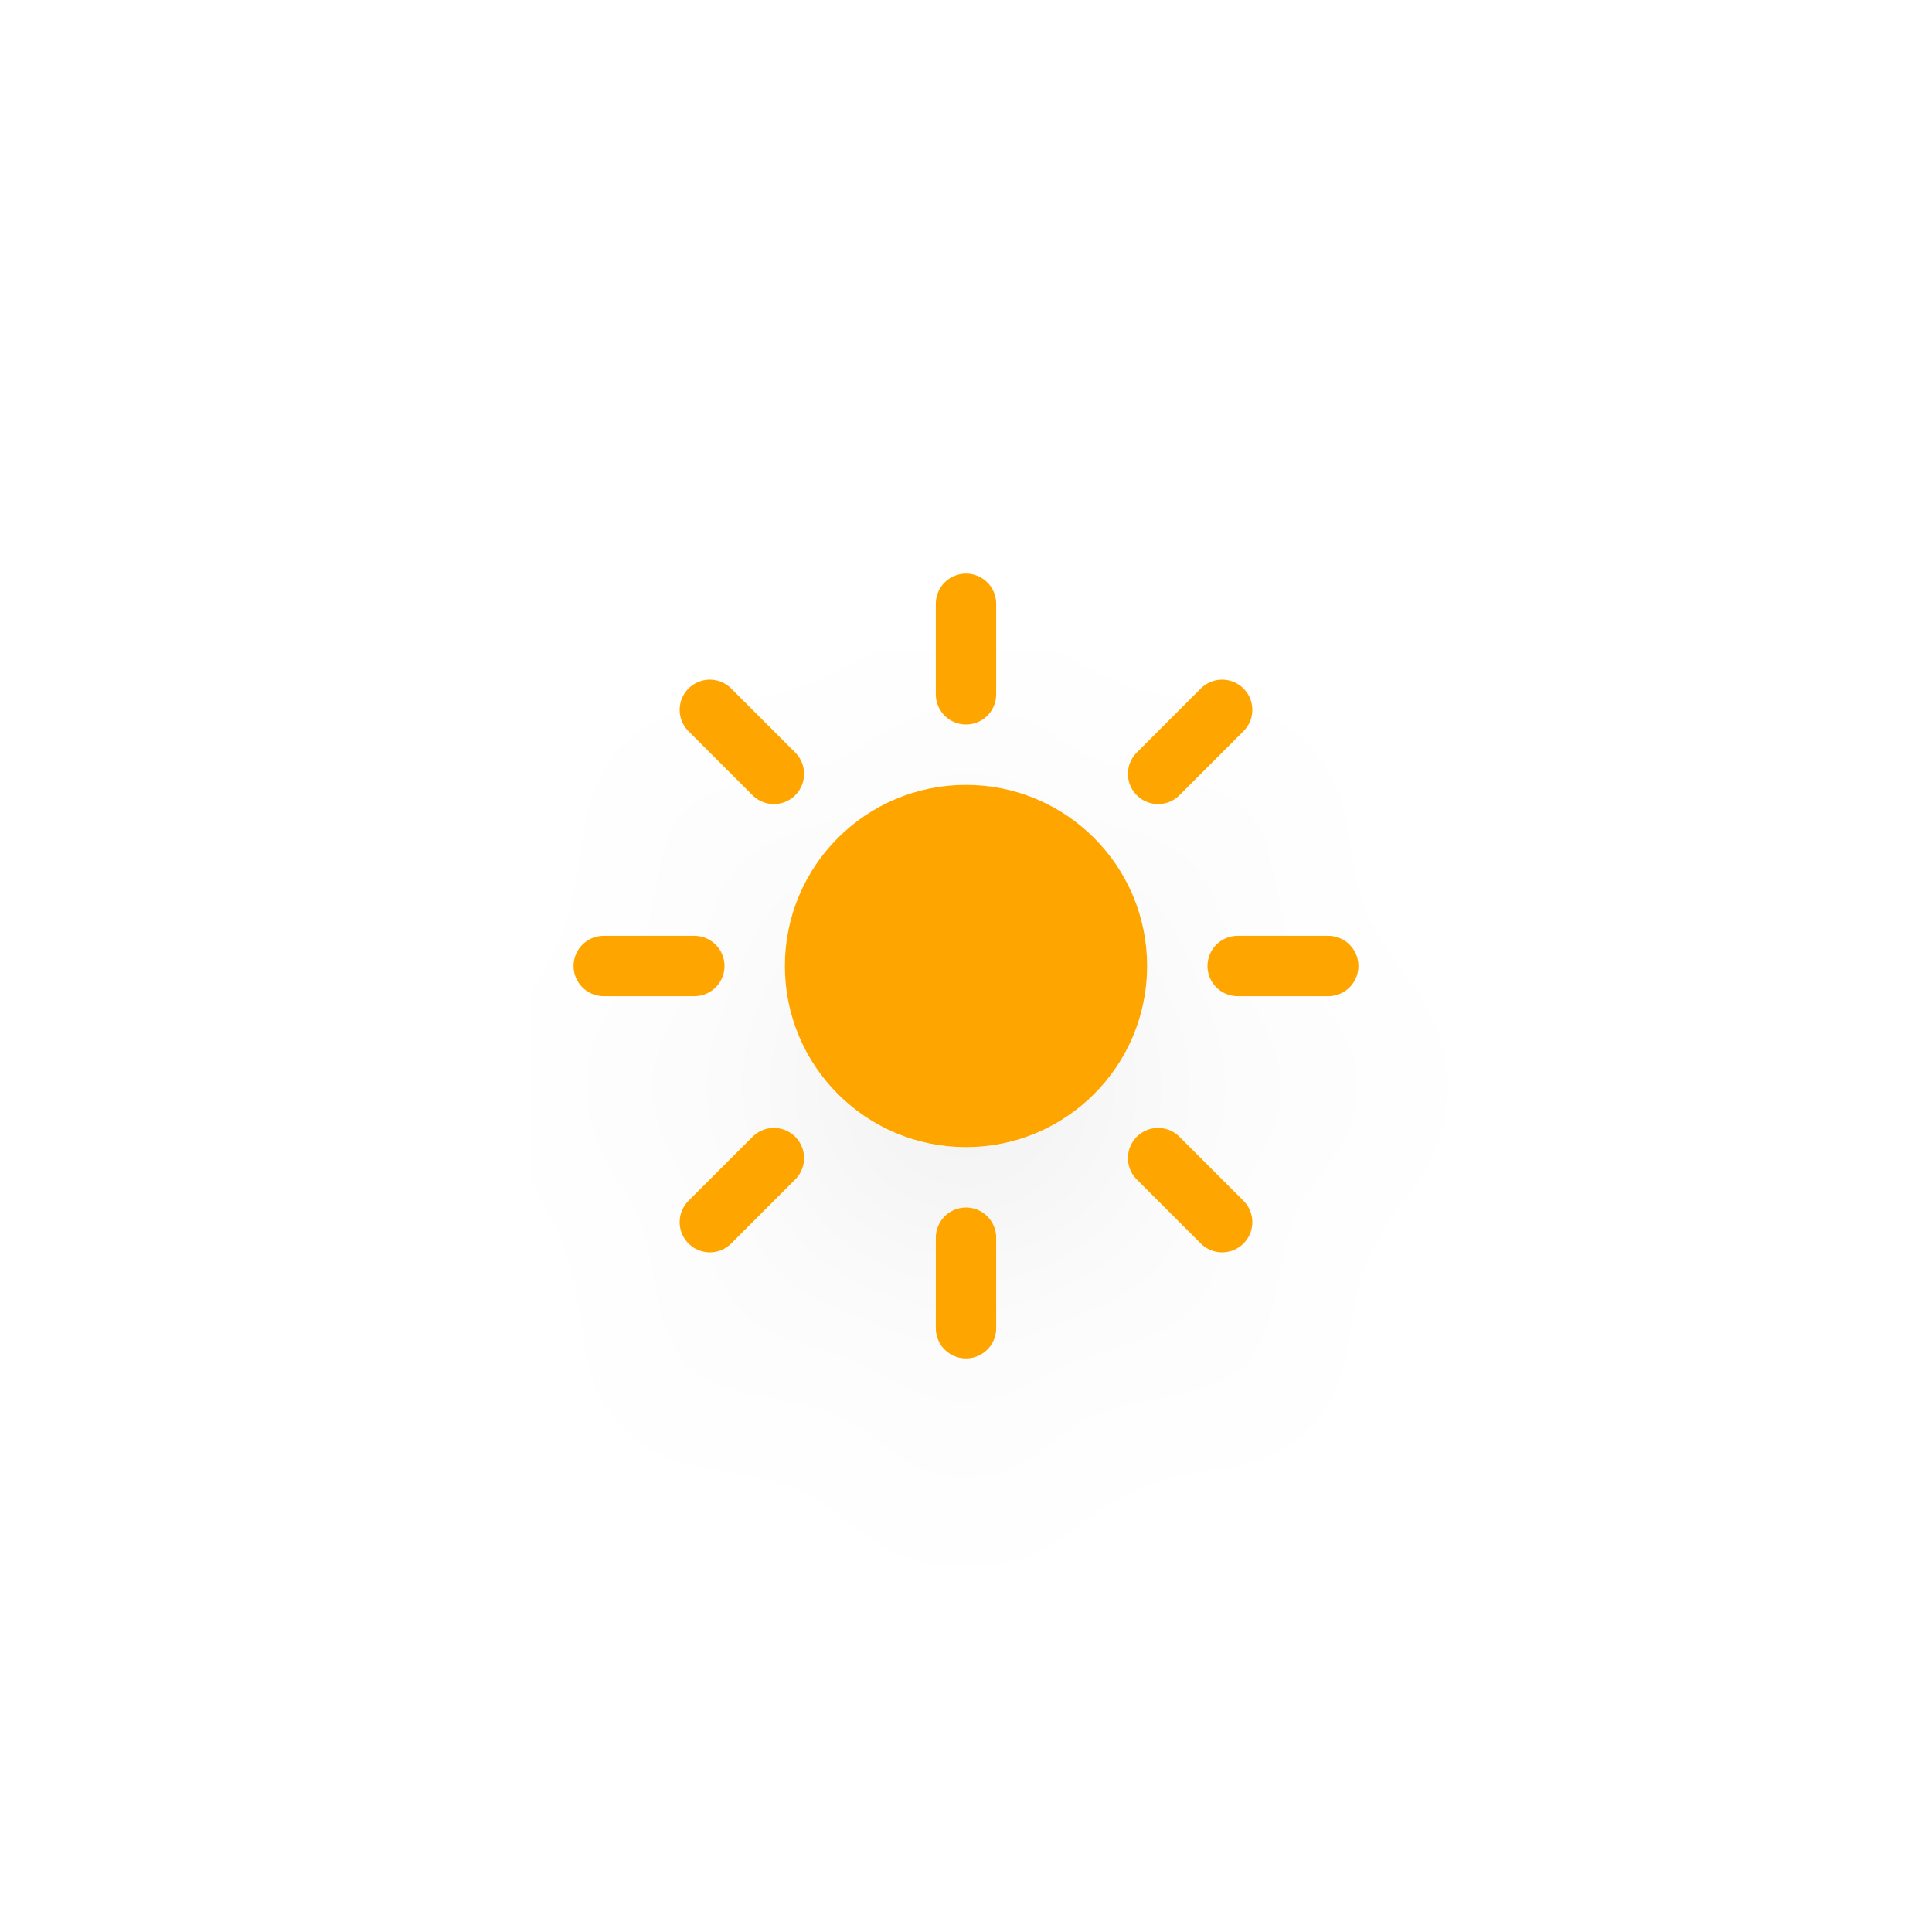
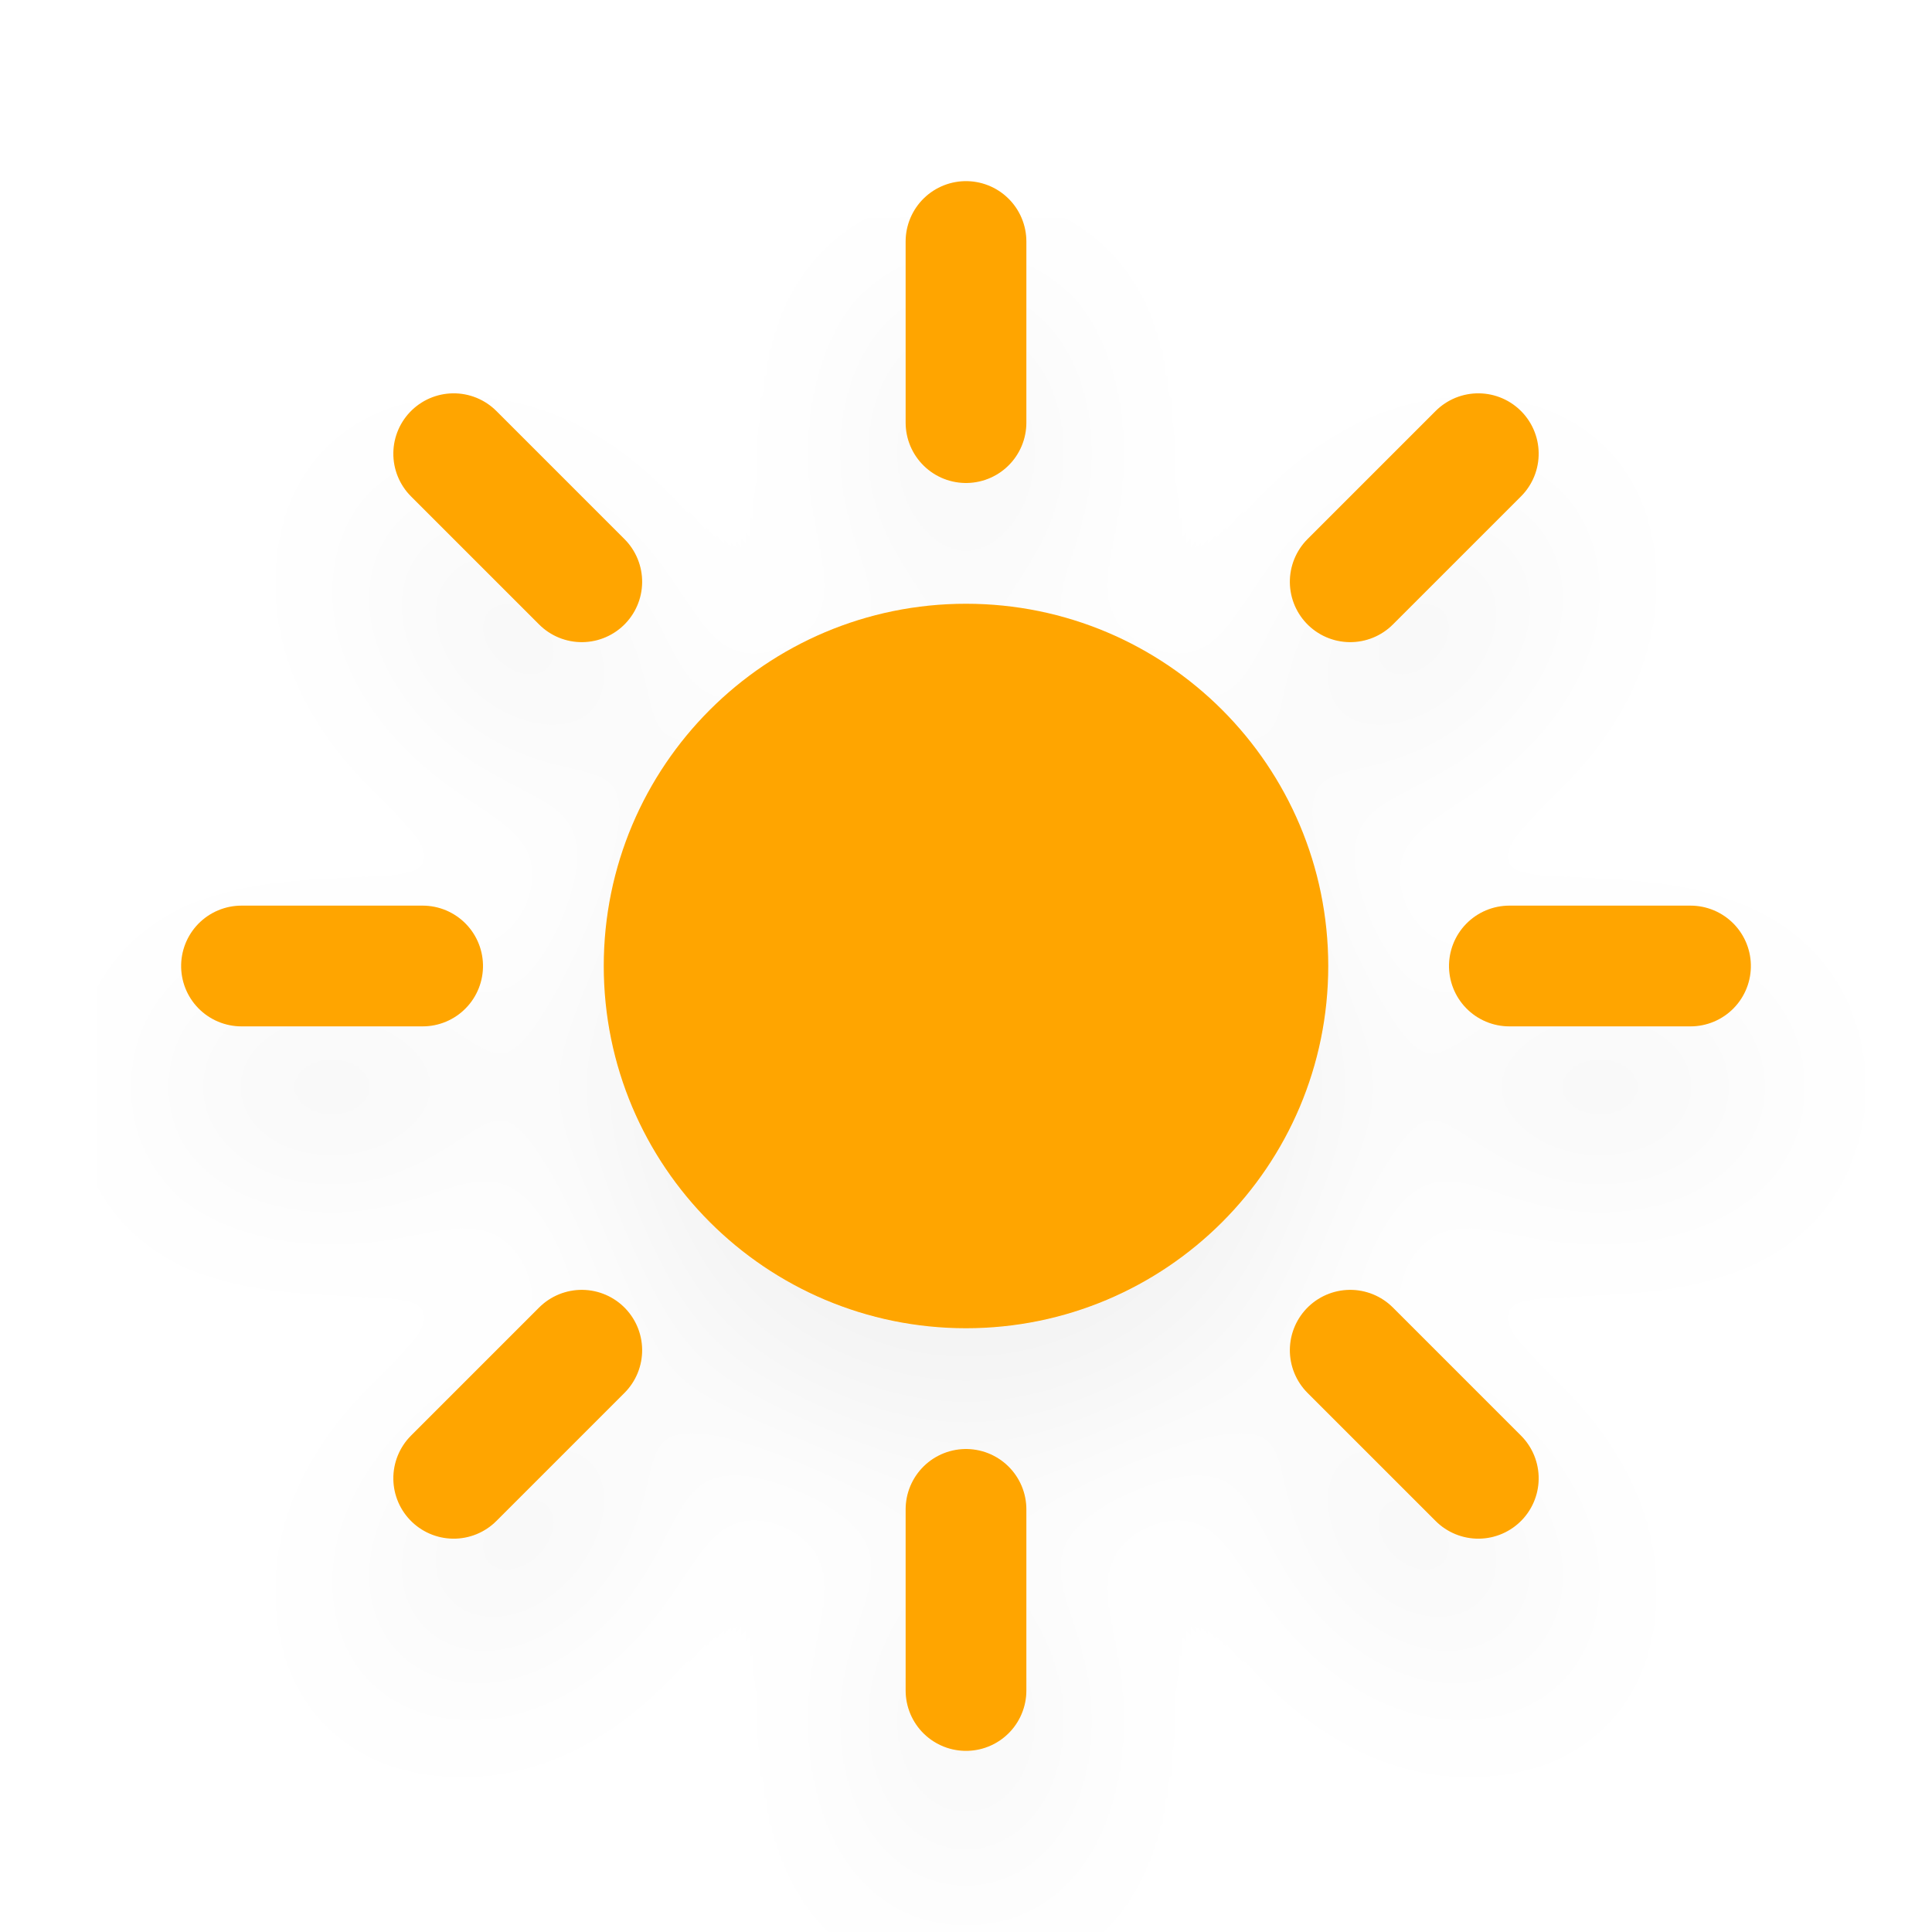
<svg xmlns="http://www.w3.org/2000/svg" version="1.1" width="64" height="64" viewbox="0 0 64 64">
  <defs>
    <filter id="blur" width="200%" height="200%">
      <feGaussianBlur in="SourceAlpha" stdDeviation="3" />
      <feOffset dx="0" dy="4" result="offsetblur" />
      <feComponentTransfer>
        <feFuncA type="linear" slope="0.05" />
      </feComponentTransfer>
      <feMerge>
        <feMergeNode />
        <feMergeNode in="SourceGraphic" />
      </feMerge>
    </filter>
    <style type="text/css">
/*
** CLOUDS
*/
@keyframes am-weather-cloud-1 {
  0% {
    -webkit-transform: translate(-5px,0px);
       -moz-transform: translate(-5px,0px);
        -ms-transform: translate(-5px,0px);
            transform: translate(-5px,0px);
  }

  50% {
    -webkit-transform: translate(10px,0px);
       -moz-transform: translate(10px,0px);
        -ms-transform: translate(10px,0px);
            transform: translate(10px,0px);
  }

  100% {
    -webkit-transform: translate(-5px,0px);
       -moz-transform: translate(-5px,0px);
        -ms-transform: translate(-5px,0px);
            transform: translate(-5px,0px);
  }
}

.am-weather-cloud-1 {
  -webkit-animation-name: am-weather-cloud-1;
     -moz-animation-name: am-weather-cloud-1;
          animation-name: am-weather-cloud-1;
  -webkit-animation-duration: 7s;
     -moz-animation-duration: 7s;
          animation-duration: 7s;
  -webkit-animation-timing-function: linear;
     -moz-animation-timing-function: linear;
          animation-timing-function: linear;
  -webkit-animation-iteration-count: infinite;
     -moz-animation-iteration-count: infinite;
          animation-iteration-count: infinite;
}

@keyframes am-weather-cloud-2 {
  0% {
    -webkit-transform: translate(0px,0px);
       -moz-transform: translate(0px,0px);
        -ms-transform: translate(0px,0px);
            transform: translate(0px,0px);
  }

  50% {
    -webkit-transform: translate(2px,0px);
       -moz-transform: translate(2px,0px);
        -ms-transform: translate(2px,0px);
            transform: translate(2px,0px);
  }

  100% {
    -webkit-transform: translate(0px,0px);
       -moz-transform: translate(0px,0px);
        -ms-transform: translate(0px,0px);
            transform: translate(0px,0px);
  }
}

.am-weather-cloud-2 {
  -webkit-animation-name: am-weather-cloud-2;
     -moz-animation-name: am-weather-cloud-2;
          animation-name: am-weather-cloud-2;
  -webkit-animation-duration: 3s;
     -moz-animation-duration: 3s;
          animation-duration: 3s;
  -webkit-animation-timing-function: linear;
     -moz-animation-timing-function: linear;
          animation-timing-function: linear;
  -webkit-animation-iteration-count: infinite;
     -moz-animation-iteration-count: infinite;
          animation-iteration-count: infinite;
}

/*
** SUN
*/
@keyframes am-weather-sun {
  0% {
    -webkit-transform: rotate(0deg);
       -moz-transform: rotate(0deg);
        -ms-transform: rotate(0deg);
            transform: rotate(0deg);
  }

  100% {
    -webkit-transform: rotate(360deg);
       -moz-transform: rotate(360deg);
        -ms-transform: rotate(360deg);
            transform: rotate(360deg);
  }
}

.am-weather-sun {
  -webkit-animation-name: am-weather-sun;
     -moz-animation-name: am-weather-sun;
      -ms-animation-name: am-weather-sun;
          animation-name: am-weather-sun;
  -webkit-animation-duration: 9s;
     -moz-animation-duration: 9s;
      -ms-animation-duration: 9s;
          animation-duration: 9s;
  -webkit-animation-timing-function: linear;
     -moz-animation-timing-function: linear;
      -ms-animation-timing-function: linear;
          animation-timing-function: linear;
  -webkit-animation-iteration-count: infinite;
     -moz-animation-iteration-count: infinite;
      -ms-animation-iteration-count: infinite;
          animation-iteration-count: infinite;
}

@keyframes am-weather-sun-shiny {
  0% {
    stroke-dasharray: 3px 10px;
    stroke-dashoffset: 0px;
  }

  50% {
    stroke-dasharray: 0.1px 10px;
    stroke-dashoffset: -1px;
  }

  100% {
    stroke-dasharray: 3px 10px;
    stroke-dashoffset: 0px;
  }
}

.am-weather-sun-shiny line {
  -webkit-animation-name: am-weather-sun-shiny;
     -moz-animation-name: am-weather-sun-shiny;
      -ms-animation-name: am-weather-sun-shiny;
          animation-name: am-weather-sun-shiny;
  -webkit-animation-duration: 2s;
     -moz-animation-duration: 2s;
      -ms-animation-duration: 2s;
          animation-duration: 2s;
  -webkit-animation-timing-function: linear;
     -moz-animation-timing-function: linear;
      -ms-animation-timing-function: linear;
          animation-timing-function: linear;
  -webkit-animation-iteration-count: infinite;
     -moz-animation-iteration-count: infinite;
      -ms-animation-iteration-count: infinite;
          animation-iteration-count: infinite;
}




/*
** MOON
*/
@keyframes am-weather-moon {
  0% {
    -webkit-transform: rotate(0deg);
       -moz-transform: rotate(0deg);
        -ms-transform: rotate(0deg);
            transform: rotate(0deg);
  }

  50% {
    -webkit-transform: rotate(15deg);
       -moz-transform: rotate(15deg);
        -ms-transform: rotate(15deg);
            transform: rotate(15deg);
  }

  100% {
    -webkit-transform: rotate(0deg);
       -moz-transform: rotate(0deg);
        -ms-transform: rotate(0deg);
            transform: rotate(0deg);
  }
}

.am-weather-moon {
  -webkit-animation-name: am-weather-moon;
     -moz-animation-name: am-weather-moon;
      -ms-animation-name: am-weather-moon;
          animation-name: am-weather-moon;
  -webkit-animation-duration: 6s;
     -moz-animation-duration: 6s;
      -ms-animation-duration: 6s;
          animation-duration: 6s;
  -webkit-animation-timing-function: linear;
     -moz-animation-timing-function: linear;
      -ms-animation-timing-function: linear;
          animation-timing-function: linear;
  -webkit-animation-iteration-count: infinite;
     -moz-animation-iteration-count: infinite;
      -ms-animation-iteration-count: infinite;
          animation-iteration-count: infinite;
  -webkit-transform-origin: 12.5px 15.15px 0; /* TODO FF CENTER ISSUE */
     -moz-transform-origin: 12.5px 15.15px 0; /* TODO FF CENTER ISSUE */
      -ms-transform-origin: 12.5px 15.15px 0; /* TODO FF CENTER ISSUE */
          transform-origin: 12.5px 15.15px 0; /* TODO FF CENTER ISSUE */
}

@keyframes am-weather-moon-star-1 {
  0% {
    opacity: 0;
  }

  100% {
    opacity: 1;
  }
}

.am-weather-moon-star-1 {
  -webkit-animation-name: am-weather-moon-star-1;
     -moz-animation-name: am-weather-moon-star-1;
      -ms-animation-name: am-weather-moon-star-1;
          animation-name: am-weather-moon-star-1;
  -webkit-animation-delay: 3s;
     -moz-animation-delay: 3s;
      -ms-animation-delay: 3s;
          animation-delay: 3s;
  -webkit-animation-duration: 5s;
     -moz-animation-duration: 5s;
      -ms-animation-duration: 5s;
          animation-duration: 5s;
  -webkit-animation-timing-function: linear;
     -moz-animation-timing-function: linear;
      -ms-animation-timing-function: linear;
          animation-timing-function: linear;
  -webkit-animation-iteration-count: 1;
     -moz-animation-iteration-count: 1;
      -ms-animation-iteration-count: 1;
          animation-iteration-count: 1;
}

@keyframes am-weather-moon-star-2 {
  0% {
    opacity: 0;
  }

  100% {
    opacity: 1;
  }
}

.am-weather-moon-star-2 {
  -webkit-animation-name: am-weather-moon-star-2;
     -moz-animation-name: am-weather-moon-star-2;
      -ms-animation-name: am-weather-moon-star-2;
          animation-name: am-weather-moon-star-2;
  -webkit-animation-delay: 5s;
     -moz-animation-delay: 5s;
      -ms-animation-delay: 5s;
          animation-delay: 5s;
  -webkit-animation-duration: 4s;
     -moz-animation-duration: 4s;
      -ms-animation-duration: 4s;
          animation-duration: 4s;
  -webkit-animation-timing-function: linear;
     -moz-animation-timing-function: linear;
      -ms-animation-timing-function: linear;
          animation-timing-function: linear;
  -webkit-animation-iteration-count: 1;
     -moz-animation-iteration-count: 1;
      -ms-animation-iteration-count: 1;
          animation-iteration-count: 1;
}

/*
** RAIN
*/
@keyframes am-weather-rain {
  0% {
    stroke-dashoffset: 0;
  }

  100% {
    stroke-dashoffset: -100;
  }
}

.am-weather-rain-1 {
  -webkit-animation-name: am-weather-rain;
     -moz-animation-name: am-weather-rain;
      -ms-animation-name: am-weather-rain;
          animation-name: am-weather-rain;
  -webkit-animation-duration: 8s;
     -moz-animation-duration: 8s;
      -ms-animation-duration: 8s;
          animation-duration: 8s;
  -webkit-animation-timing-function: linear;
     -moz-animation-timing-function: linear;
      -ms-animation-timing-function: linear;
          animation-timing-function: linear;
  -webkit-animation-iteration-count: infinite;
     -moz-animation-iteration-count: infinite;
      -ms-animation-iteration-count: infinite;
          animation-iteration-count: infinite;
}

.am-weather-rain-2 {
  -webkit-animation-name: am-weather-rain;
     -moz-animation-name: am-weather-rain;
      -ms-animation-name: am-weather-rain;
          animation-name: am-weather-rain;
  -webkit-animation-delay: 0.25s;
     -moz-animation-delay: 0.25s;
      -ms-animation-delay: 0.25s;
          animation-delay: 0.25s;
  -webkit-animation-duration: 8s;
     -moz-animation-duration: 8s;
      -ms-animation-duration: 8s;
          animation-duration: 8s;
  -webkit-animation-timing-function: linear;
     -moz-animation-timing-function: linear;
      -ms-animation-timing-function: linear;
          animation-timing-function: linear;
  -webkit-animation-iteration-count: infinite;
     -moz-animation-iteration-count: infinite;
      -ms-animation-iteration-count: infinite;
          animation-iteration-count: infinite;
}


/*
** SNOW
*/
@keyframes am-weather-snow {
  0% {
    -webkit-transform: translateX(0) translateY(0);
       -moz-transform: translateX(0) translateY(0);
        -ms-transform: translateX(0) translateY(0);
            transform: translateX(0) translateY(0);
  }

  33.33% {
    -webkit-transform: translateX(-1.2px) translateY(2px);
       -moz-transform: translateX(-1.2px) translateY(2px);
        -ms-transform: translateX(-1.2px) translateY(2px);
            transform: translateX(-1.2px) translateY(2px);
  }

  66.66% {
    -webkit-transform: translateX(1.4px) translateY(4px);
       -moz-transform: translateX(1.4px) translateY(4px);
        -ms-transform: translateX(1.4px) translateY(4px);
            transform: translateX(1.4px) translateY(4px);
    opacity: 1;
  }

  100% {
    -webkit-transform: translateX(-1.6px) translateY(6px);
       -moz-transform: translateX(-1.6px) translateY(6px);
        -ms-transform: translateX(-1.6px) translateY(6px);
            transform: translateX(-1.6px) translateY(6px);
    opacity: 0;
  }
}

@keyframes am-weather-snow-reverse {
  0% {
    -webkit-transform: translateX(0) translateY(0);
       -moz-transform: translateX(0) translateY(0);
        -ms-transform: translateX(0) translateY(0);
            transform: translateX(0) translateY(0);
  }

  33.33% {
    -webkit-transform: translateX(1.2px) translateY(2px);
       -moz-transform: translateX(1.2px) translateY(2px);
        -ms-transform: translateX(1.2px) translateY(2px);
            transform: translateX(1.2px) translateY(2px);
  }

  66.66% {
    -webkit-transform: translateX(-1.4px) translateY(4px);
       -moz-transform: translateX(-1.4px) translateY(4px);
        -ms-transform: translateX(-1.4px) translateY(4px);
            transform: translateX(-1.4px) translateY(4px);
    opacity: 1;
  }

  100% {
    -webkit-transform: translateX(1.6px) translateY(6px);
       -moz-transform: translateX(1.6px) translateY(6px);
        -ms-transform: translateX(1.6px) translateY(6px);
            transform: translateX(1.6px) translateY(6px);
    opacity: 0;
  }
}

.am-weather-snow-1 {
  -webkit-animation-name: am-weather-snow;
     -moz-animation-name: am-weather-snow;
      -ms-animation-name: am-weather-snow;
          animation-name: am-weather-snow;
  -webkit-animation-duration: 2s;
     -moz-animation-duration: 2s;
      -ms-animation-duration: 2s;
          animation-duration: 2s;
  -webkit-animation-timing-function: linear;
     -moz-animation-timing-function: linear;
      -ms-animation-timing-function: linear;
          animation-timing-function: linear;
  -webkit-animation-iteration-count: infinite;
     -moz-animation-iteration-count: infinite;
      -ms-animation-iteration-count: infinite;
          animation-iteration-count: infinite;
}

.am-weather-snow-2 {
  -webkit-animation-name: am-weather-snow;
     -moz-animation-name: am-weather-snow;
      -ms-animation-name: am-weather-snow;
          animation-name: am-weather-snow;
  -webkit-animation-delay: 1.2s;
     -moz-animation-delay: 1.2s;
      -ms-animation-delay: 1.2s;
          animation-delay: 1.2s;
  -webkit-animation-duration: 2s;
     -moz-animation-duration: 2s;
      -ms-animation-duration: 2s;
          animation-duration: 2s;
  -webkit-animation-timing-function: linear;
     -moz-animation-timing-function: linear;
      -ms-animation-timing-function: linear;
          animation-timing-function: linear;
  -webkit-animation-iteration-count: infinite;
     -moz-animation-iteration-count: infinite;
      -ms-animation-iteration-count: infinite;
          animation-iteration-count: infinite;
}

.am-weather-snow-3 {
  -webkit-animation-name: am-weather-snow-reverse;
     -moz-animation-name: am-weather-snow-reverse;
      -ms-animation-name: am-weather-snow-reverse;
          animation-name: am-weather-snow-reverse;
  -webkit-animation-duration: 2s;
     -moz-animation-duration: 2s;
      -ms-animation-duration: 2s;
          animation-duration: 2s;
  -webkit-animation-timing-function: linear;
     -moz-animation-timing-function: linear;
      -ms-animation-timing-function: linear;
          animation-timing-function: linear;
  -webkit-animation-iteration-count: infinite;
     -moz-animation-iteration-count: infinite;
      -ms-animation-iteration-count: infinite;
          animation-iteration-count: infinite;
}

/*
** EASING
*/
.am-weather-easing-ease-in-out {
  -webkit-animation-timing-function: ease-in-out;
     -moz-animation-timing-function: ease-in-out;
      -ms-animation-timing-function: ease-in-out;
          animation-timing-function: ease-in-out;
}

        </style>
  </defs>
  <g filter="url(#blur)" id="day">
    <g transform="translate(32,32)">
      <g class="am-weather-sun am-weather-sun-shiny am-weather-easing-ease-in-out">
        <g>
-           <line fill="none" stroke="orange" stroke-linecap="round" stroke-width="2" transform="translate(0,9)" x1="0" x2="0" y1="0" y2="3" />
+           <line fill="none" stroke="orange" stroke-linecap="round" stroke-width="4" transform="translate(0,18)" x1="0" x2="0" y1="0" y2="6" />
        </g>
        <g transform="rotate(45)">
-           <line fill="none" stroke="orange" stroke-linecap="round" stroke-width="2" transform="translate(0,9)" x1="0" x2="0" y1="0" y2="3" />
+           <line fill="none" stroke="orange" stroke-linecap="round" stroke-width="4" transform="translate(0,18)" x1="0" x2="0" y1="0" y2="6" />
        </g>
        <g transform="rotate(90)">
-           <line fill="none" stroke="orange" stroke-linecap="round" stroke-width="2" transform="translate(0,9)" x1="0" x2="0" y1="0" y2="3" />
+           <line fill="none" stroke="orange" stroke-linecap="round" stroke-width="4" transform="translate(0,18)" x1="0" x2="0" y1="0" y2="6" />
        </g>
        <g transform="rotate(135)">
-           <line fill="none" stroke="orange" stroke-linecap="round" stroke-width="2" transform="translate(0,9)" x1="0" x2="0" y1="0" y2="3" />
+           <line fill="none" stroke="orange" stroke-linecap="round" stroke-width="4" transform="translate(0,18)" x1="0" x2="0" y1="0" y2="6" />
        </g>
        <g transform="rotate(180)">
-           <line fill="none" stroke="orange" stroke-linecap="round" stroke-width="2" transform="translate(0,9)" x1="0" x2="0" y1="0" y2="3" />
+           <line fill="none" stroke="orange" stroke-linecap="round" stroke-width="4" transform="translate(0,18)" x1="0" x2="0" y1="0" y2="6" />
        </g>
        <g transform="rotate(225)">
-           <line fill="none" stroke="orange" stroke-linecap="round" stroke-width="2" transform="translate(0,9)" x1="0" x2="0" y1="0" y2="3" />
+           <line fill="none" stroke="orange" stroke-linecap="round" stroke-width="4" transform="translate(0,18)" x1="0" x2="0" y1="0" y2="6" />
        </g>
        <g transform="rotate(270)">
-           <line fill="none" stroke="orange" stroke-linecap="round" stroke-width="2" transform="translate(0,9)" x1="0" x2="0" y1="0" y2="3" />
+           <line fill="none" stroke="orange" stroke-linecap="round" stroke-width="4" transform="translate(0,18)" x1="0" x2="0" y1="0" y2="6" />
        </g>
        <g transform="rotate(315)">
-           <line fill="none" stroke="orange" stroke-linecap="round" stroke-width="2" transform="translate(0,9)" x1="0" x2="0" y1="0" y2="3" />
+           <line fill="none" stroke="orange" stroke-linecap="round" stroke-width="4" transform="translate(0,18)" x1="0" x2="0" y1="0" y2="6" />
        </g>
      </g>
-       <circle cx="0" cy="0" fill="orange" r="5" stroke="orange" stroke-width="2" />
+       <circle cx="0" cy="0" fill="orange" r="10" stroke="orange" stroke-width="4" />
    </g>
  </g>
</svg>
